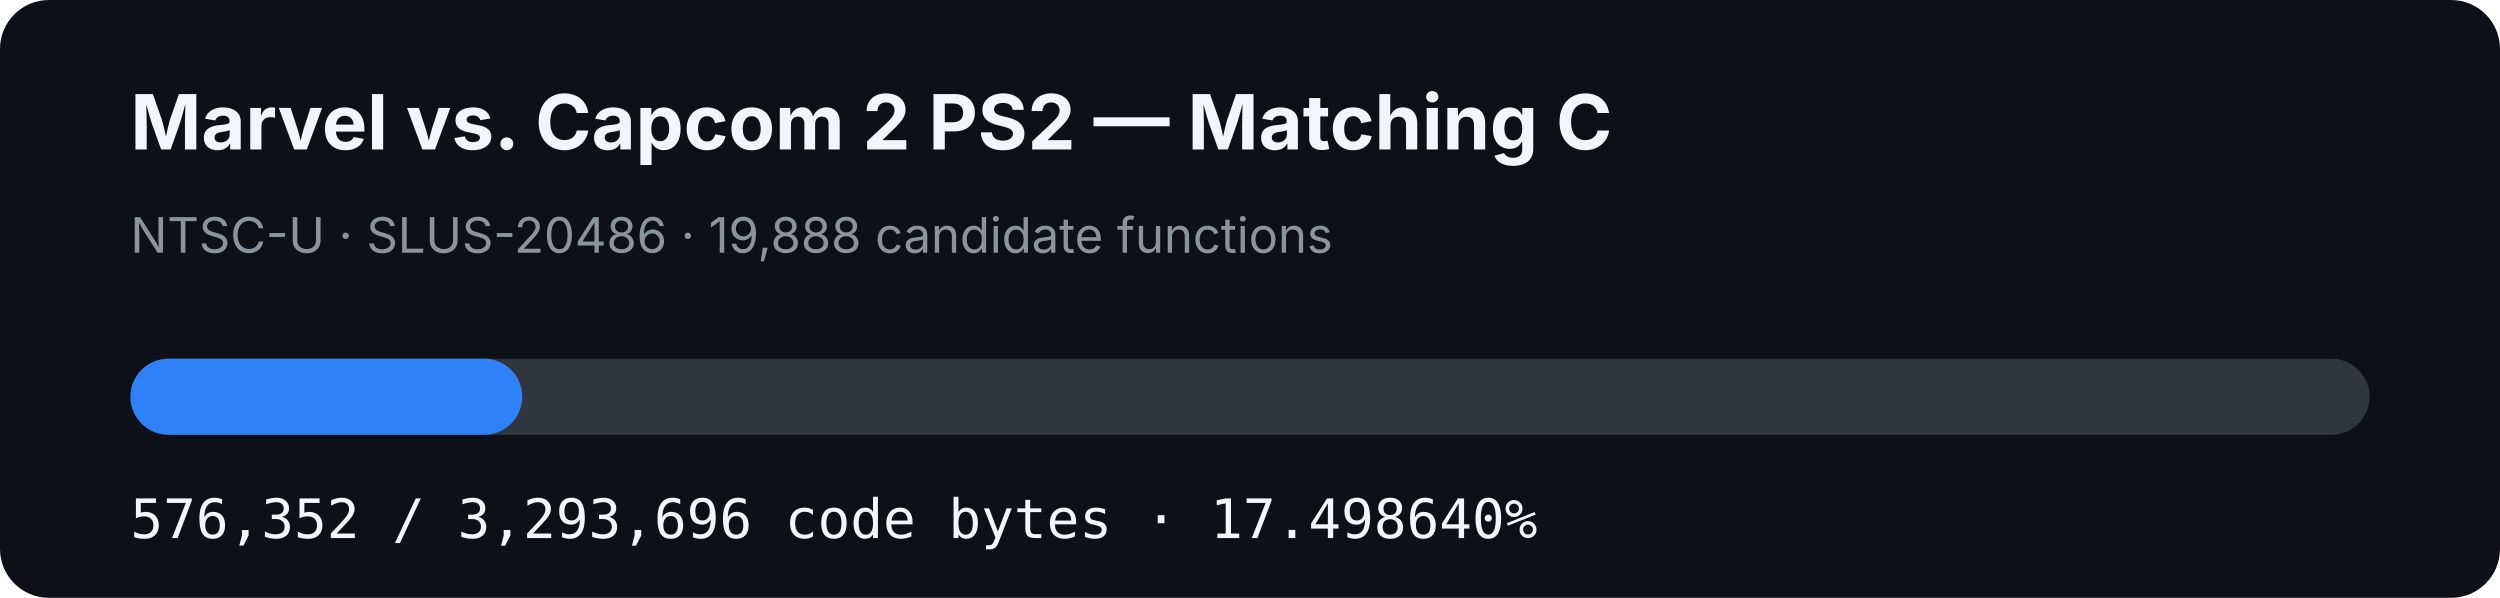
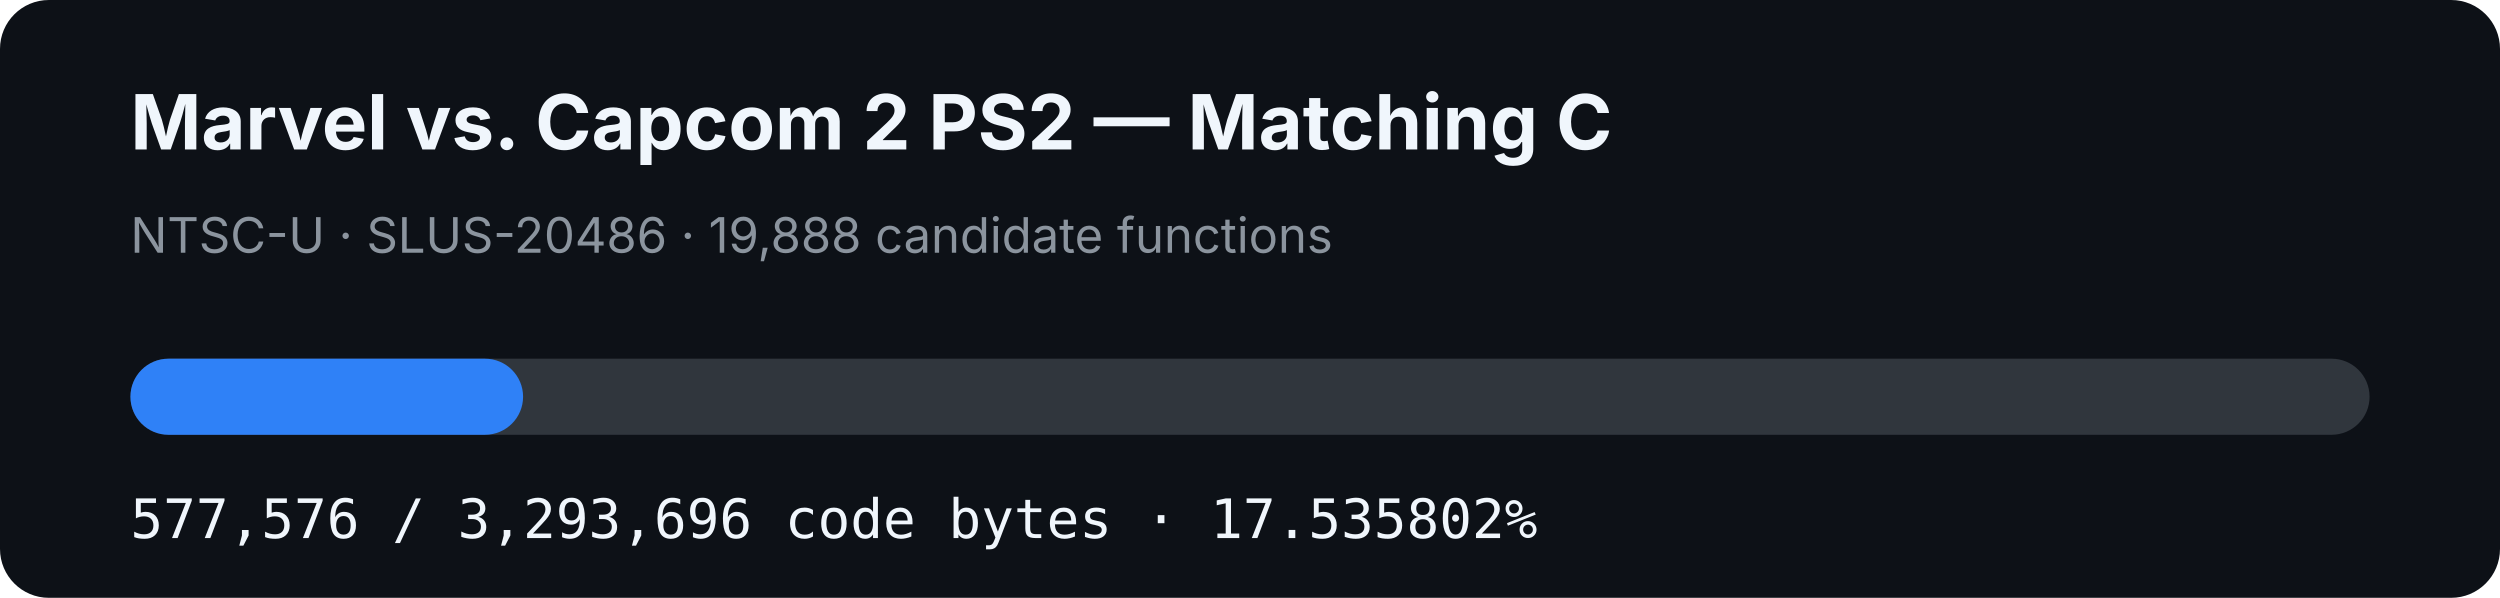
- <svg xmlns="http://www.w3.org/2000/svg" width="920" height="220" viewBox="0 0 920 220" role="img" aria-label="MVC2 PS2 matching C progress: 17.498640%">
+ <svg xmlns="http://www.w3.org/2000/svg" width="920" height="220" viewBox="0 0 920 220" role="img" aria-label="MVC2 PS2 matching C progress: 17.535802%">
  <rect width="920" height="220" rx="18" fill="#0d1117" />
  <text x="48" y="55" fill="#f0f6fc" font-family="-apple-system,BlinkMacSystemFont,Segoe UI,sans-serif" font-size="28" font-weight="700">Marvel vs. Capcom 2 PS2 — Matching C</text>
  <text x="48" y="93" fill="#8b949e" font-family="-apple-system,BlinkMacSystemFont,Segoe UI,sans-serif" font-size="18">NTSC-U · SLUS-20486 · 19,888 candidate functions</text>
  <rect x="48" y="132" width="824" height="28" rx="14" fill="#30363d" />
-   <rect x="48" y="132" width="144.189" height="28" rx="14" fill="#2f81f7" />
-   <text x="48" y="198" fill="#f0f6fc" font-family="ui-monospace,SFMono-Regular,Menlo,monospace" font-size="20">576,352 / 3,293,696 code bytes · 17.498640%</text>
+   <rect x="48" y="132" width="144.495" height="28" rx="14" fill="#2f81f7" />
+   <text x="48" y="198" fill="#f0f6fc" font-family="ui-monospace,SFMono-Regular,Menlo,monospace" font-size="20">577,576 / 3,293,696 code bytes · 17.535802%</text>
</svg>
